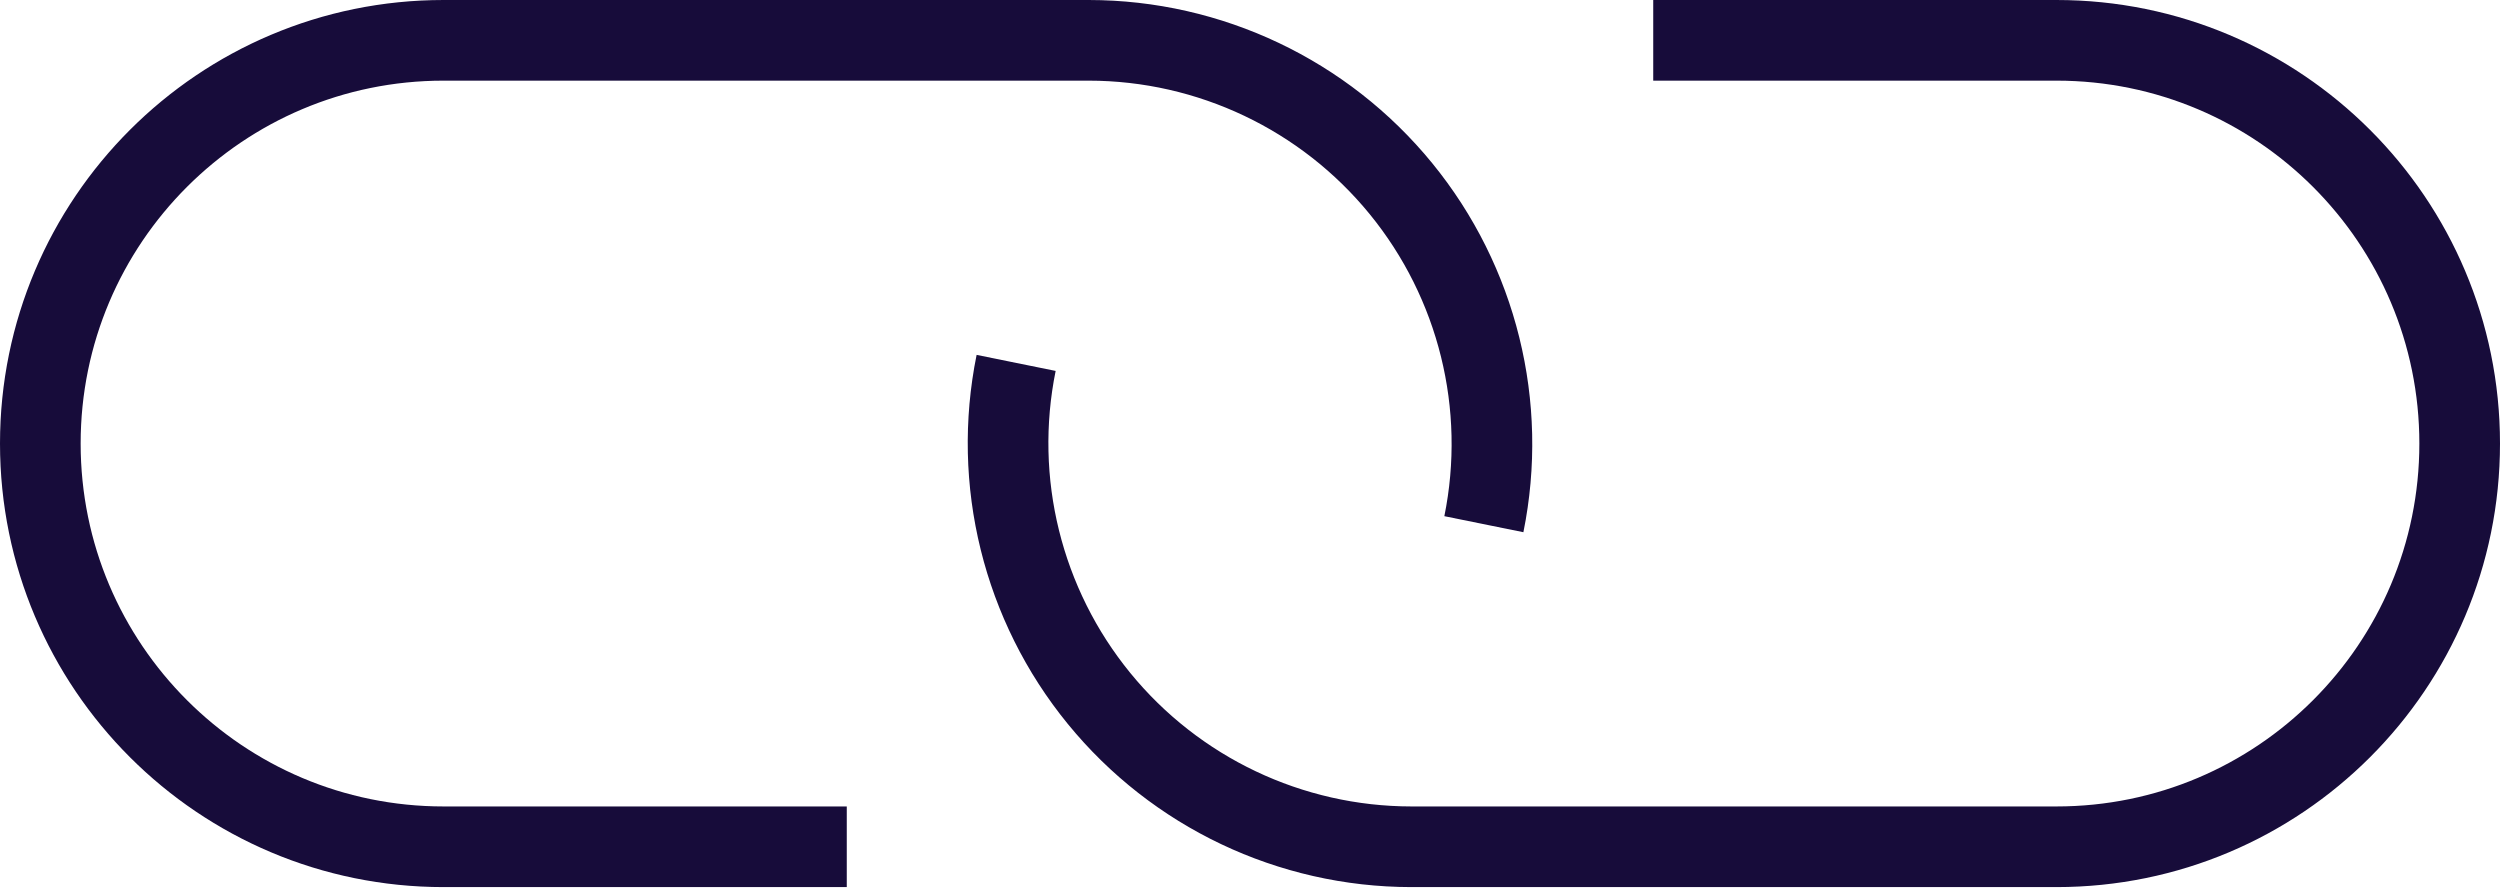
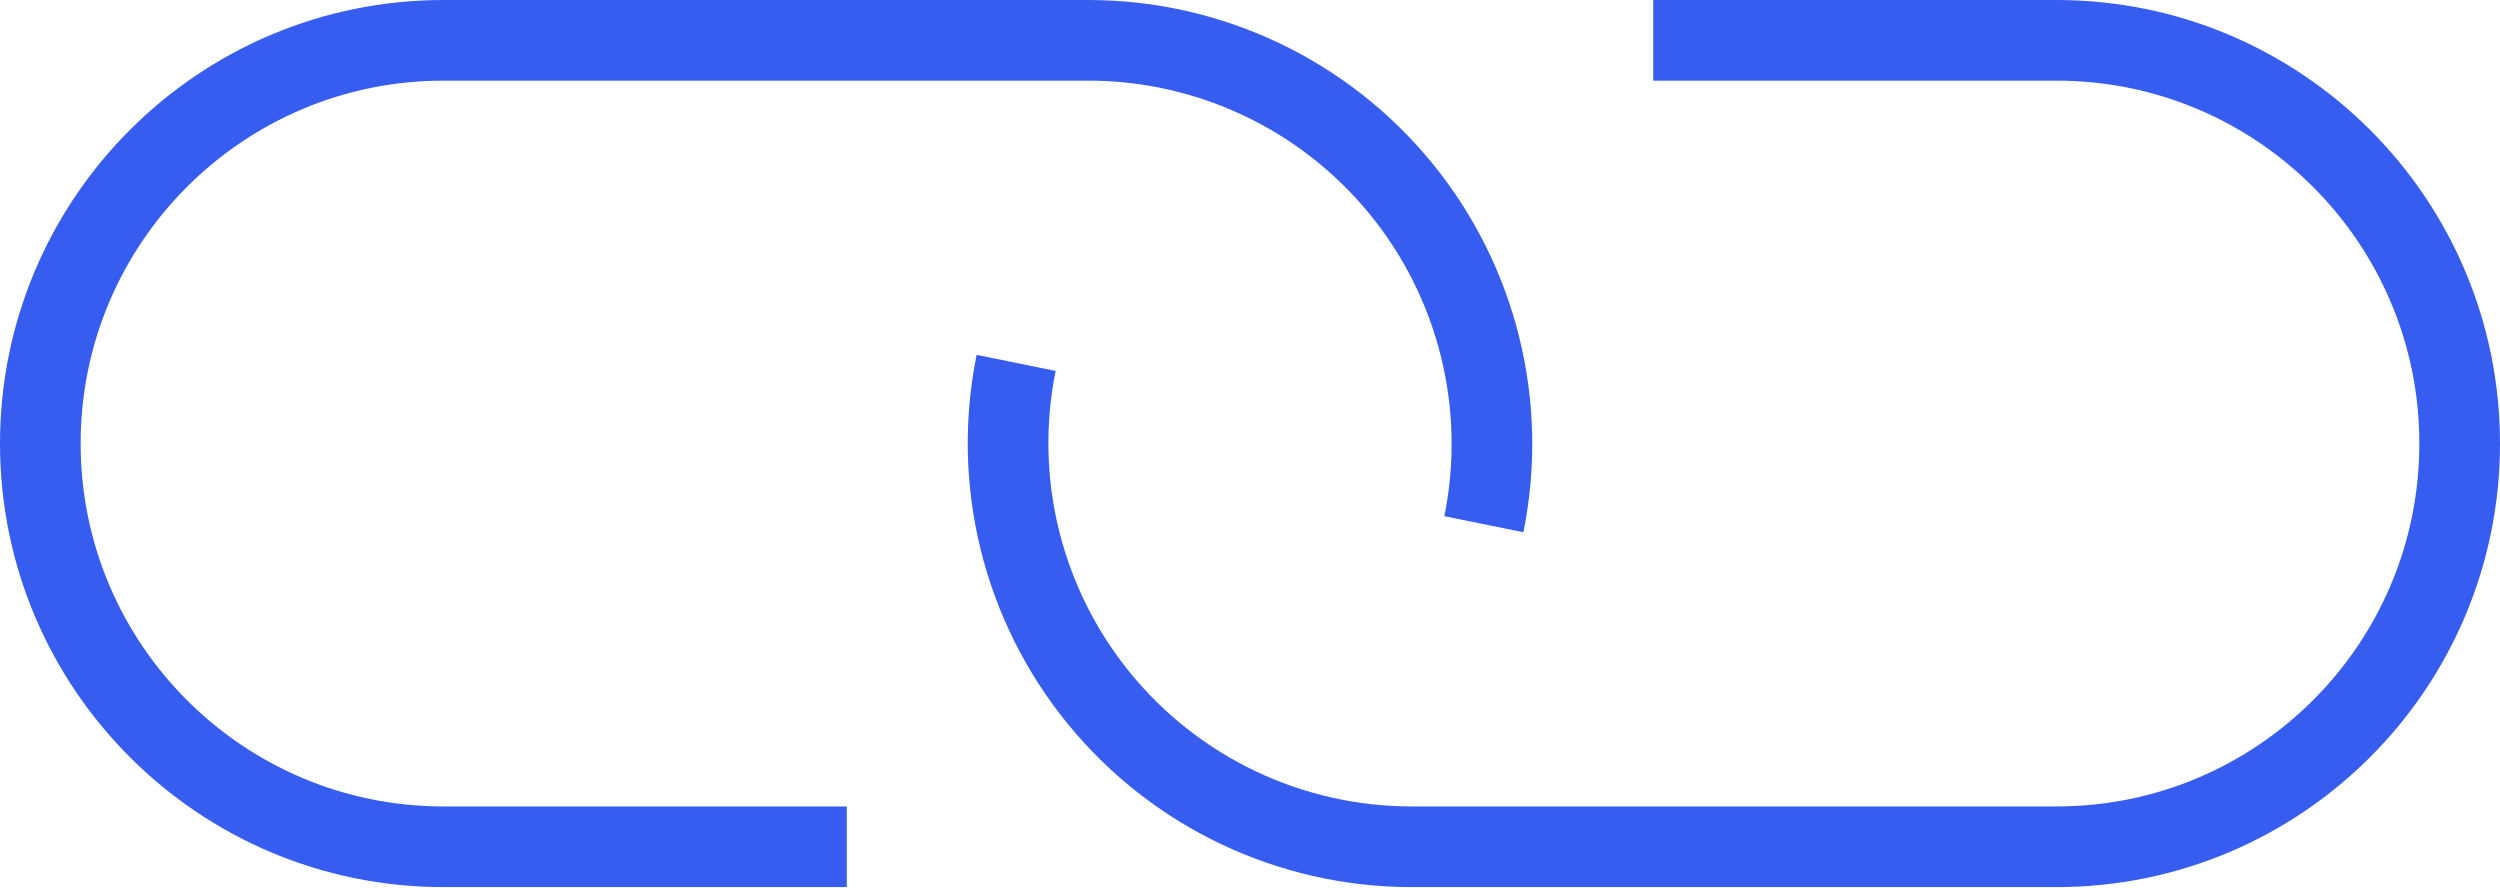
<svg xmlns="http://www.w3.org/2000/svg" viewBox="0 0 62 22">
  <defs>
-     <style>.a{fill:none;stroke:#170c3a;stroke-miterlimit:10;stroke-width:2px;}</style>
+     <style>.a{fill:none;stroke:#365DF0;stroke-miterlimit:10;stroke-width:2px;}</style>
  </defs>
  <g transform="translate(-547 -2426)">
    <path class="a" d="M42,22H52a10,10,0,1,1,0,20H36a10.009,10.009,0,0,1-9.8-12" transform="translate(546 2405)" />
    <path class="a" d="M22,42H12a10,10,0,1,1,0-20H28a10.009,10.009,0,0,1,9.8,12" transform="translate(546 2405)" />
  </g>
</svg>
